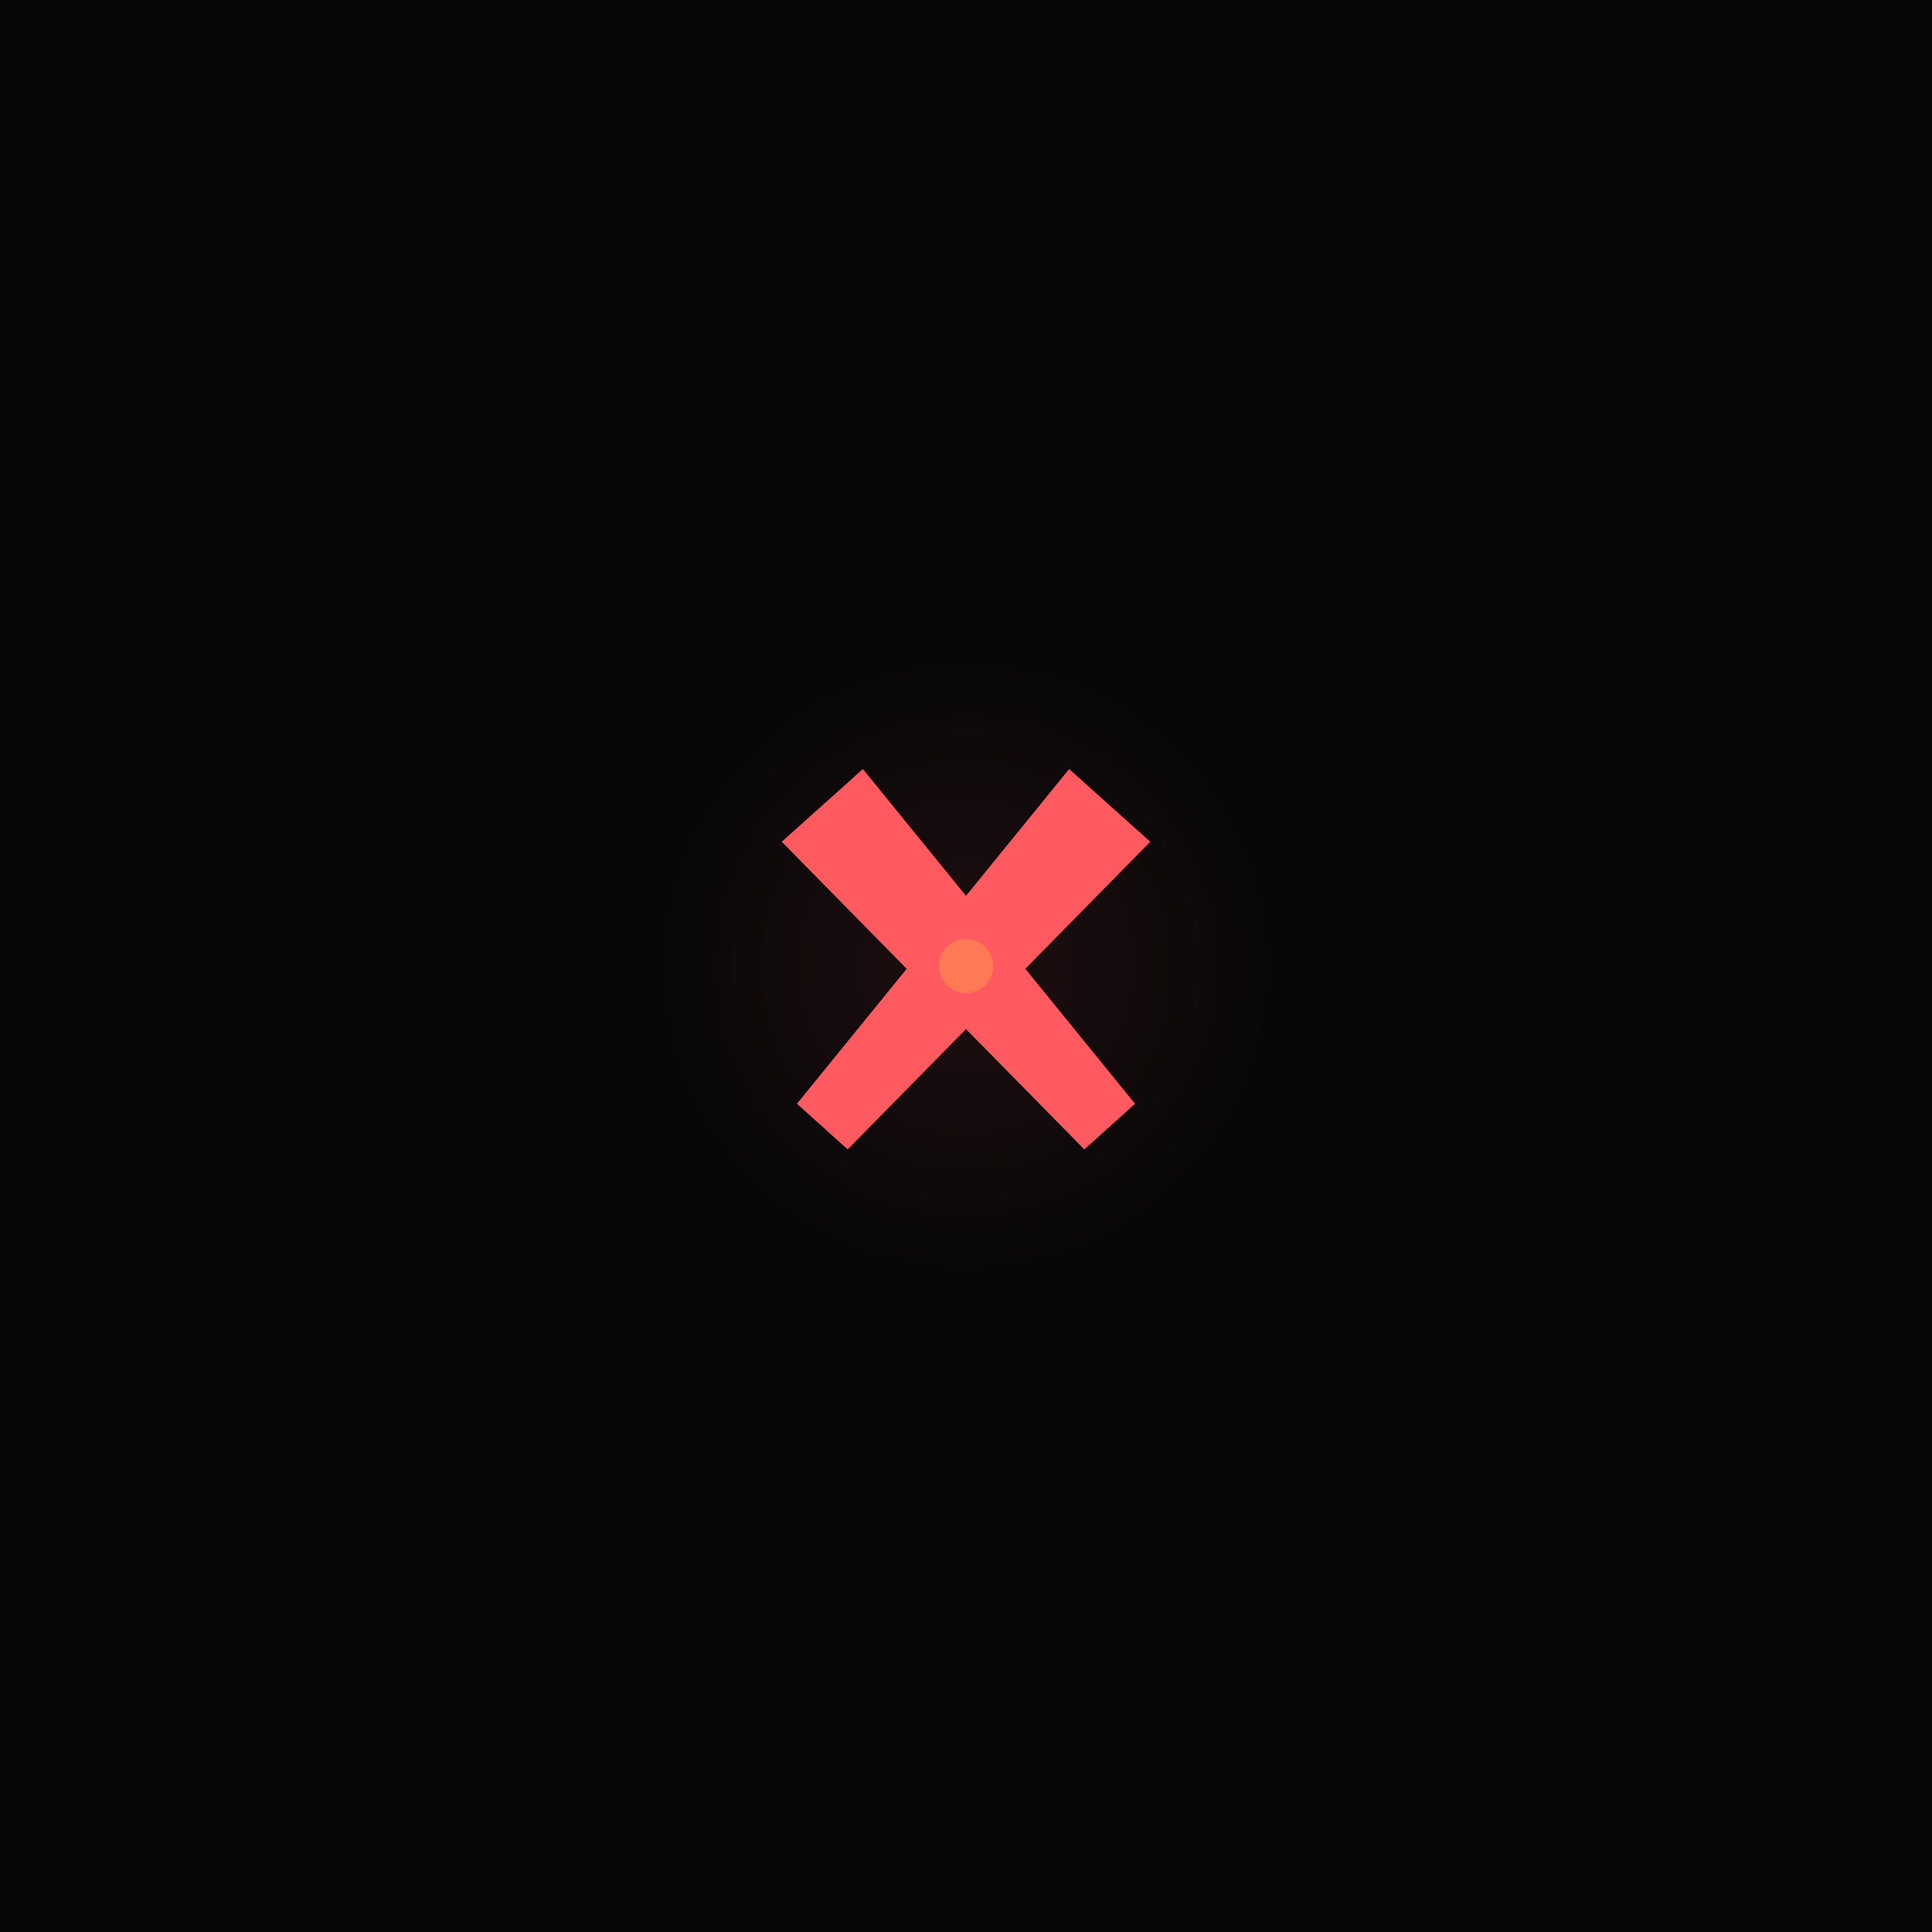
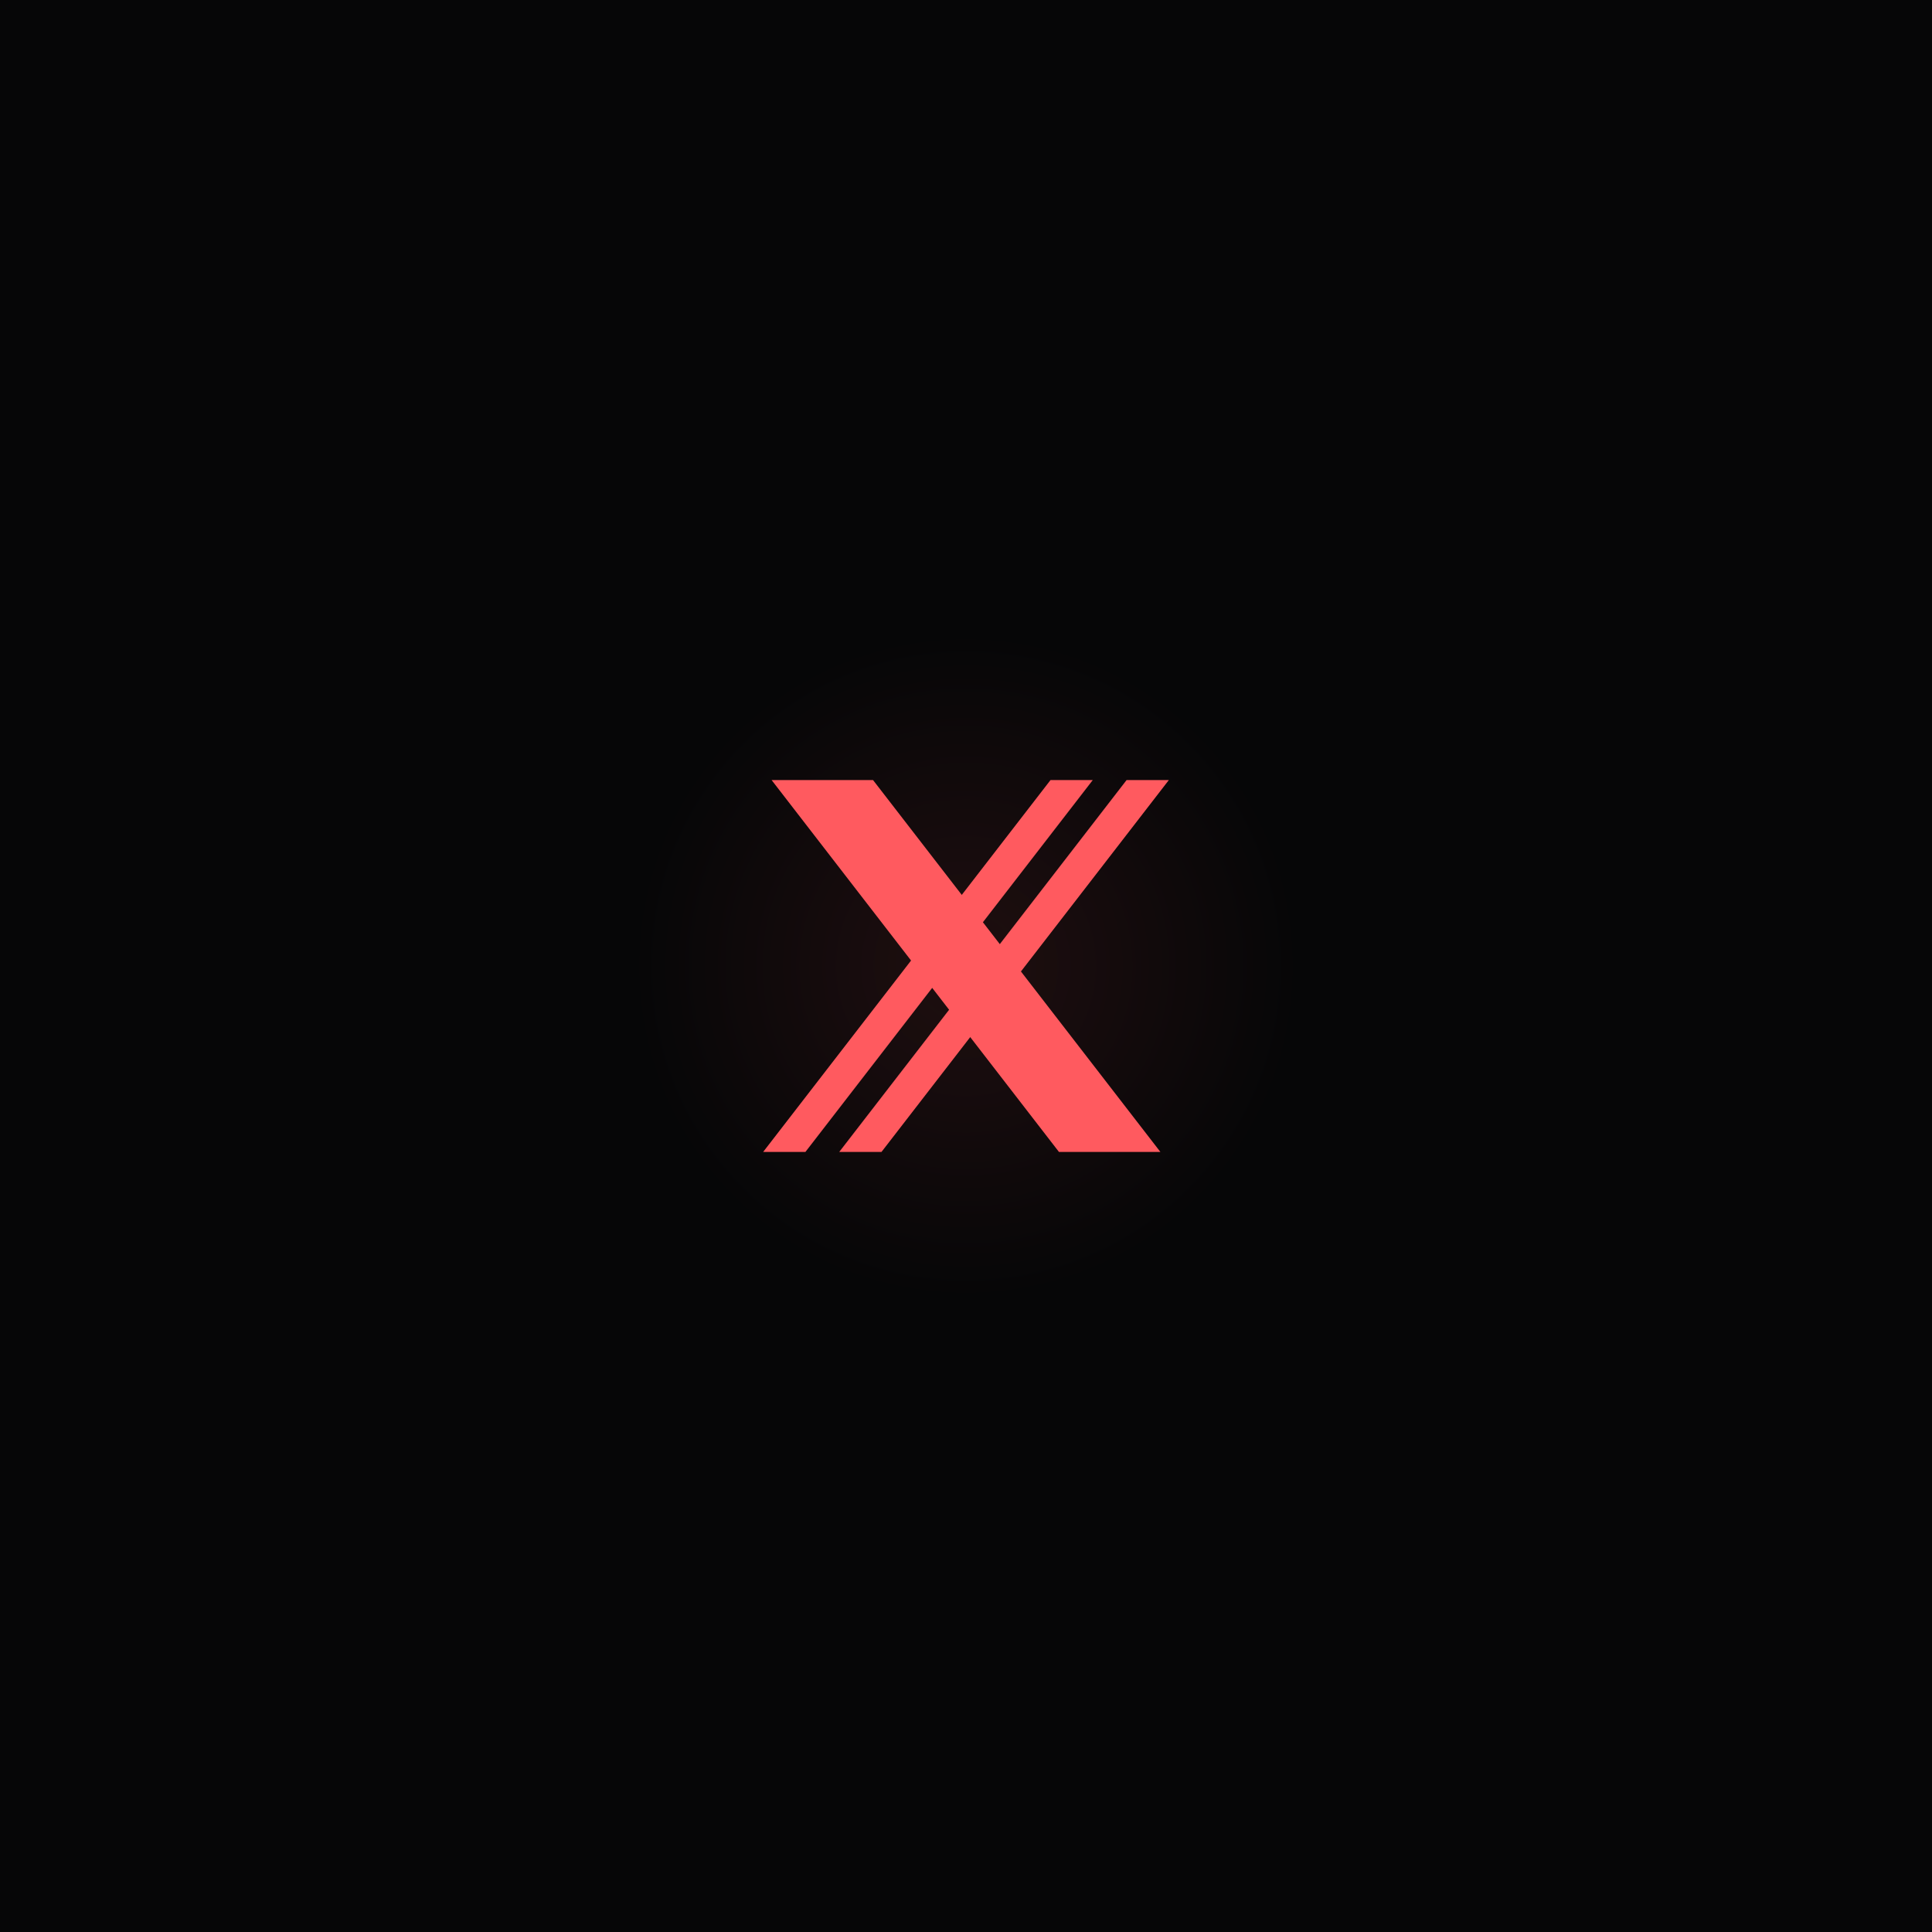
<svg xmlns="http://www.w3.org/2000/svg" width="2732" height="2732" viewBox="0 0 64 64">
  <defs>
    <radialGradient id="candle" cx="0.5" cy="0.5" r="0.5">
      <stop offset="0" stop-color="#ff5a5f" stop-opacity="0.10" />
      <stop offset="0.6" stop-color="#ff5a5f" stop-opacity="0.04" />
      <stop offset="1" stop-color="#ff5a5f" stop-opacity="0" />
    </radialGradient>
  </defs>
  <rect width="64" height="64" fill="#060607" />
  <circle cx="32" cy="32" r="11" fill="url(#candle)" />
  <g transform="translate(32 32) scale(0.28) translate(-32 -32)">
-     <polygon points="19.8,8.7 10.2,17.3 46.0,53.7 52.0,48.3" fill="#ff5a5f" />
-     <polygon points="44.2,8.7 53.8,17.3 18.0,53.7 12.0,48.3" fill="#ff5a5f" />
-     <circle cx="32" cy="32" r="3.2" fill="#ff7a55" />
+     <polygon points="42,10 47,10 13,54 8,54" fill="#ff5a5f" />
+     <polygon points="51,10 56,10 22,54 17,54" fill="#ff5a5f" />
+     <polygon points="9,10 21,10 55,54 43,54" fill="#ff5a5f" />
  </g>
</svg>
